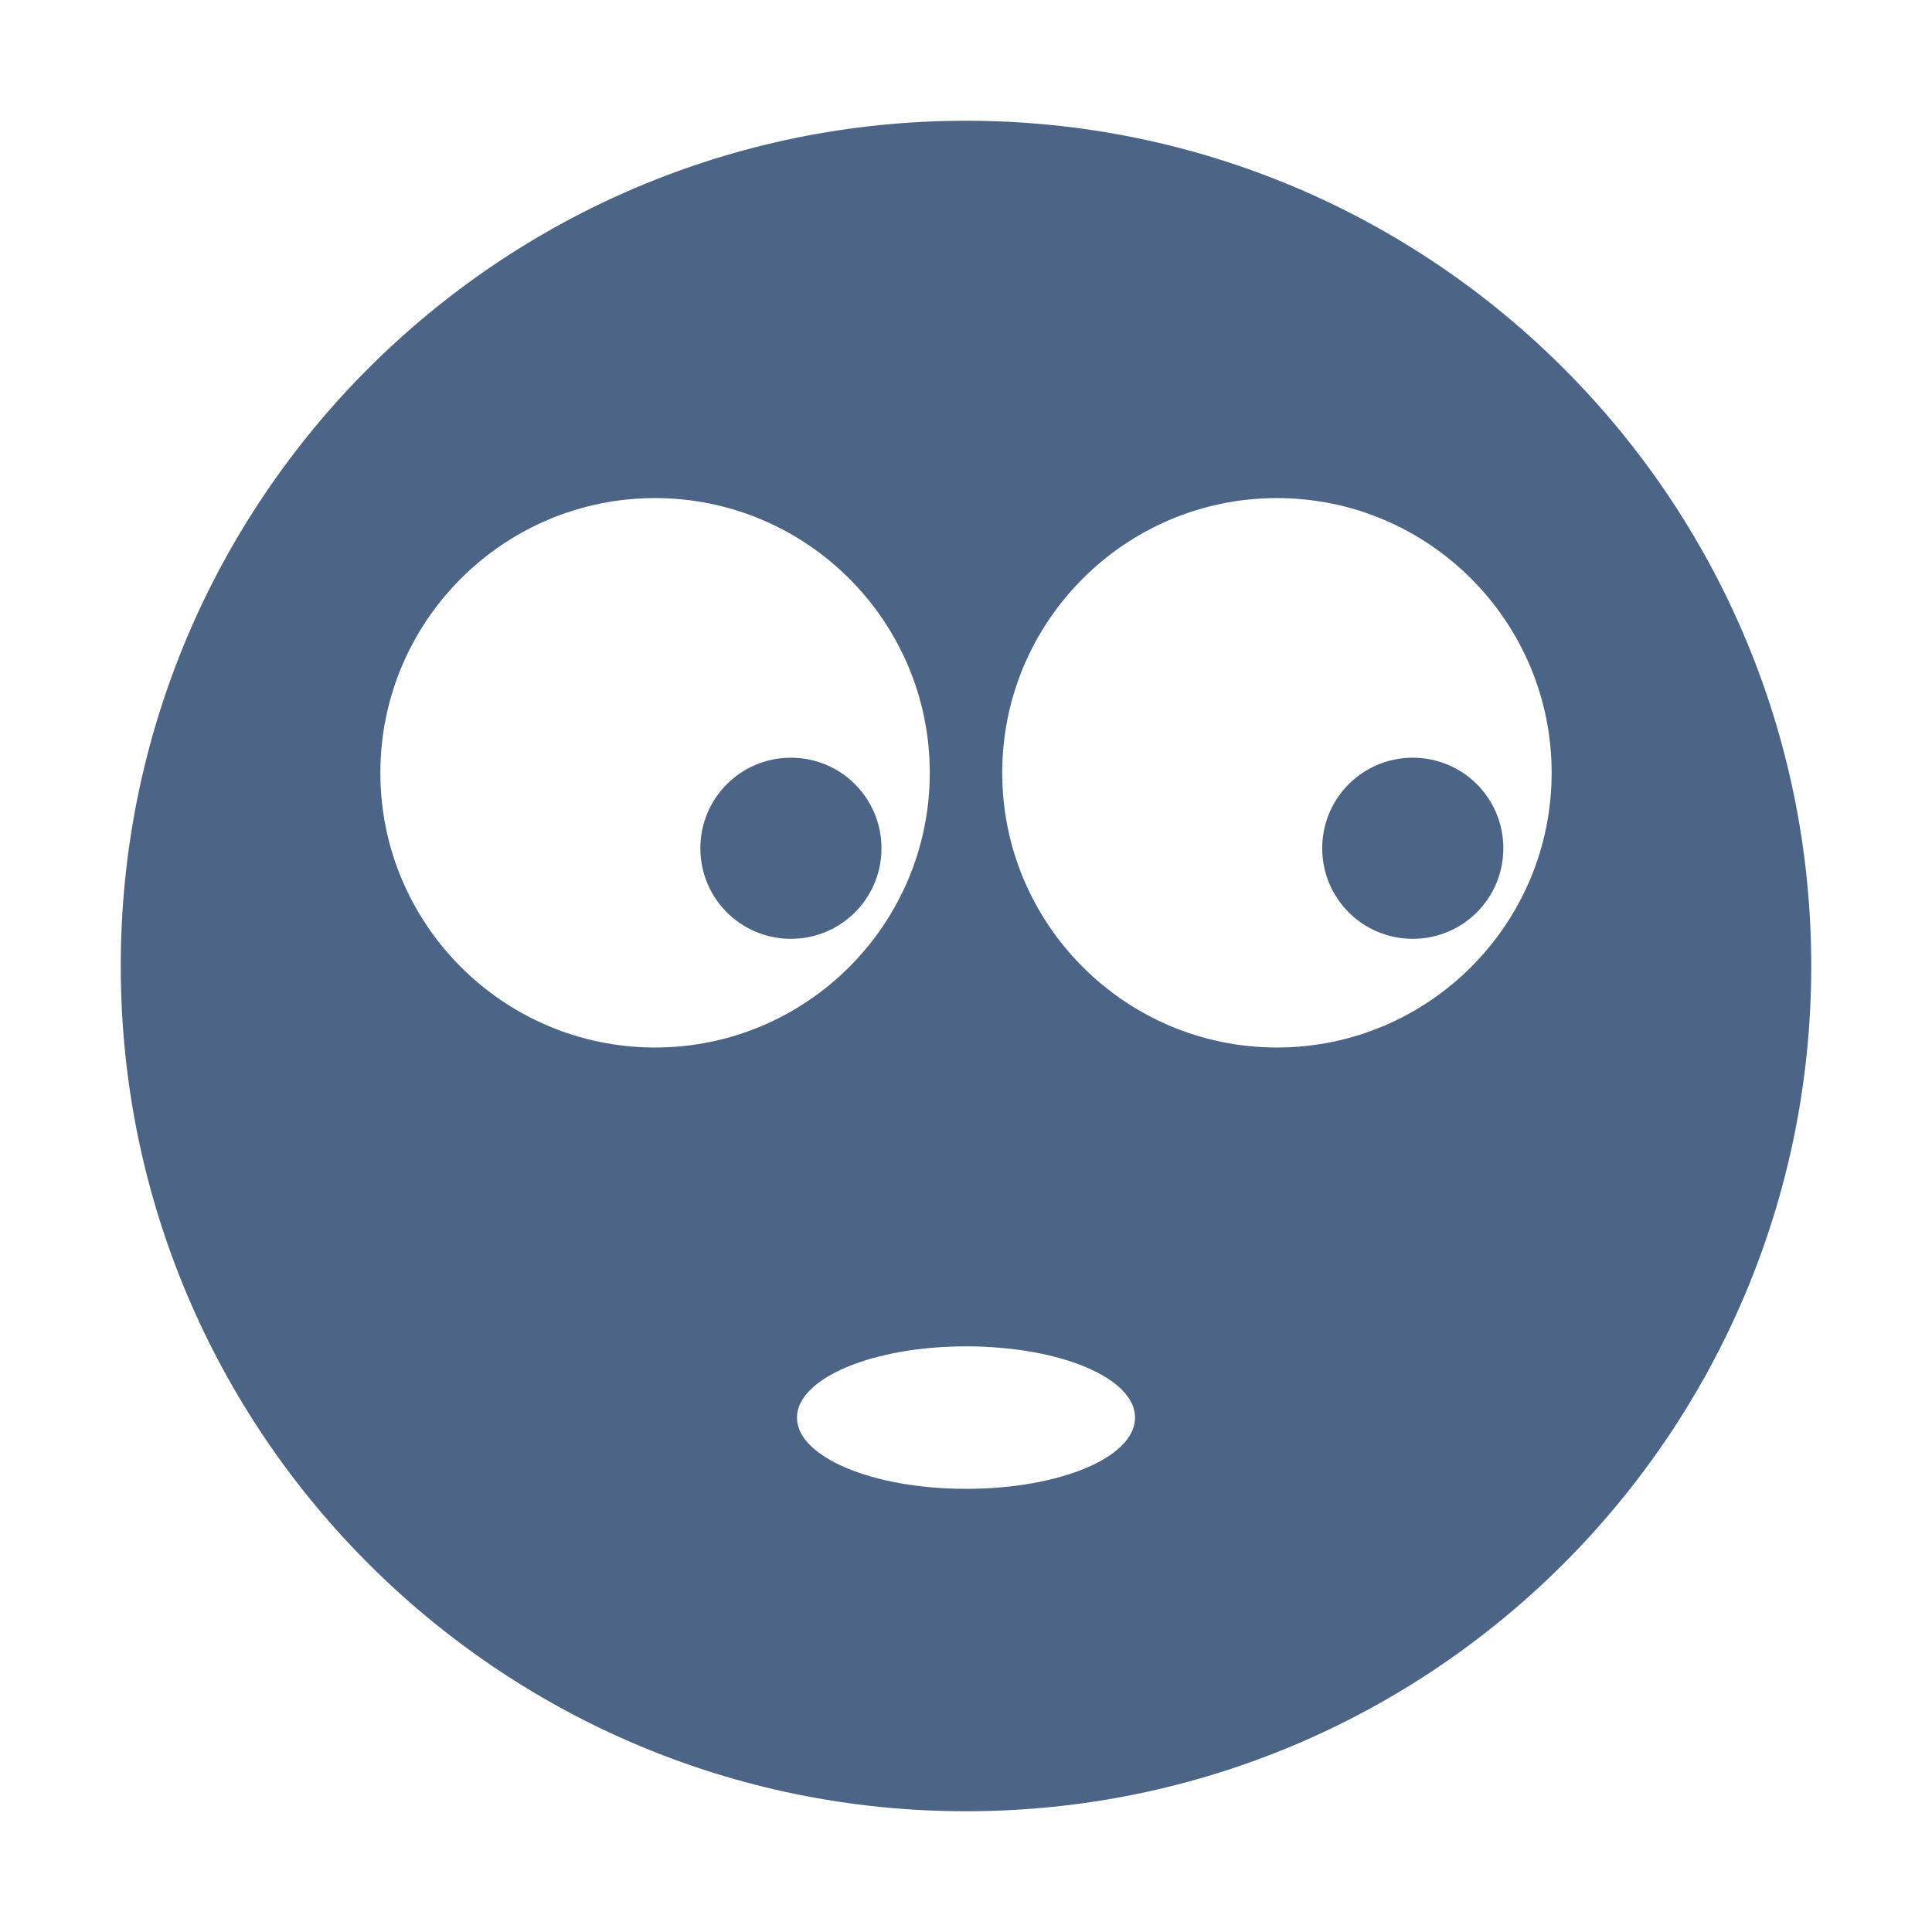
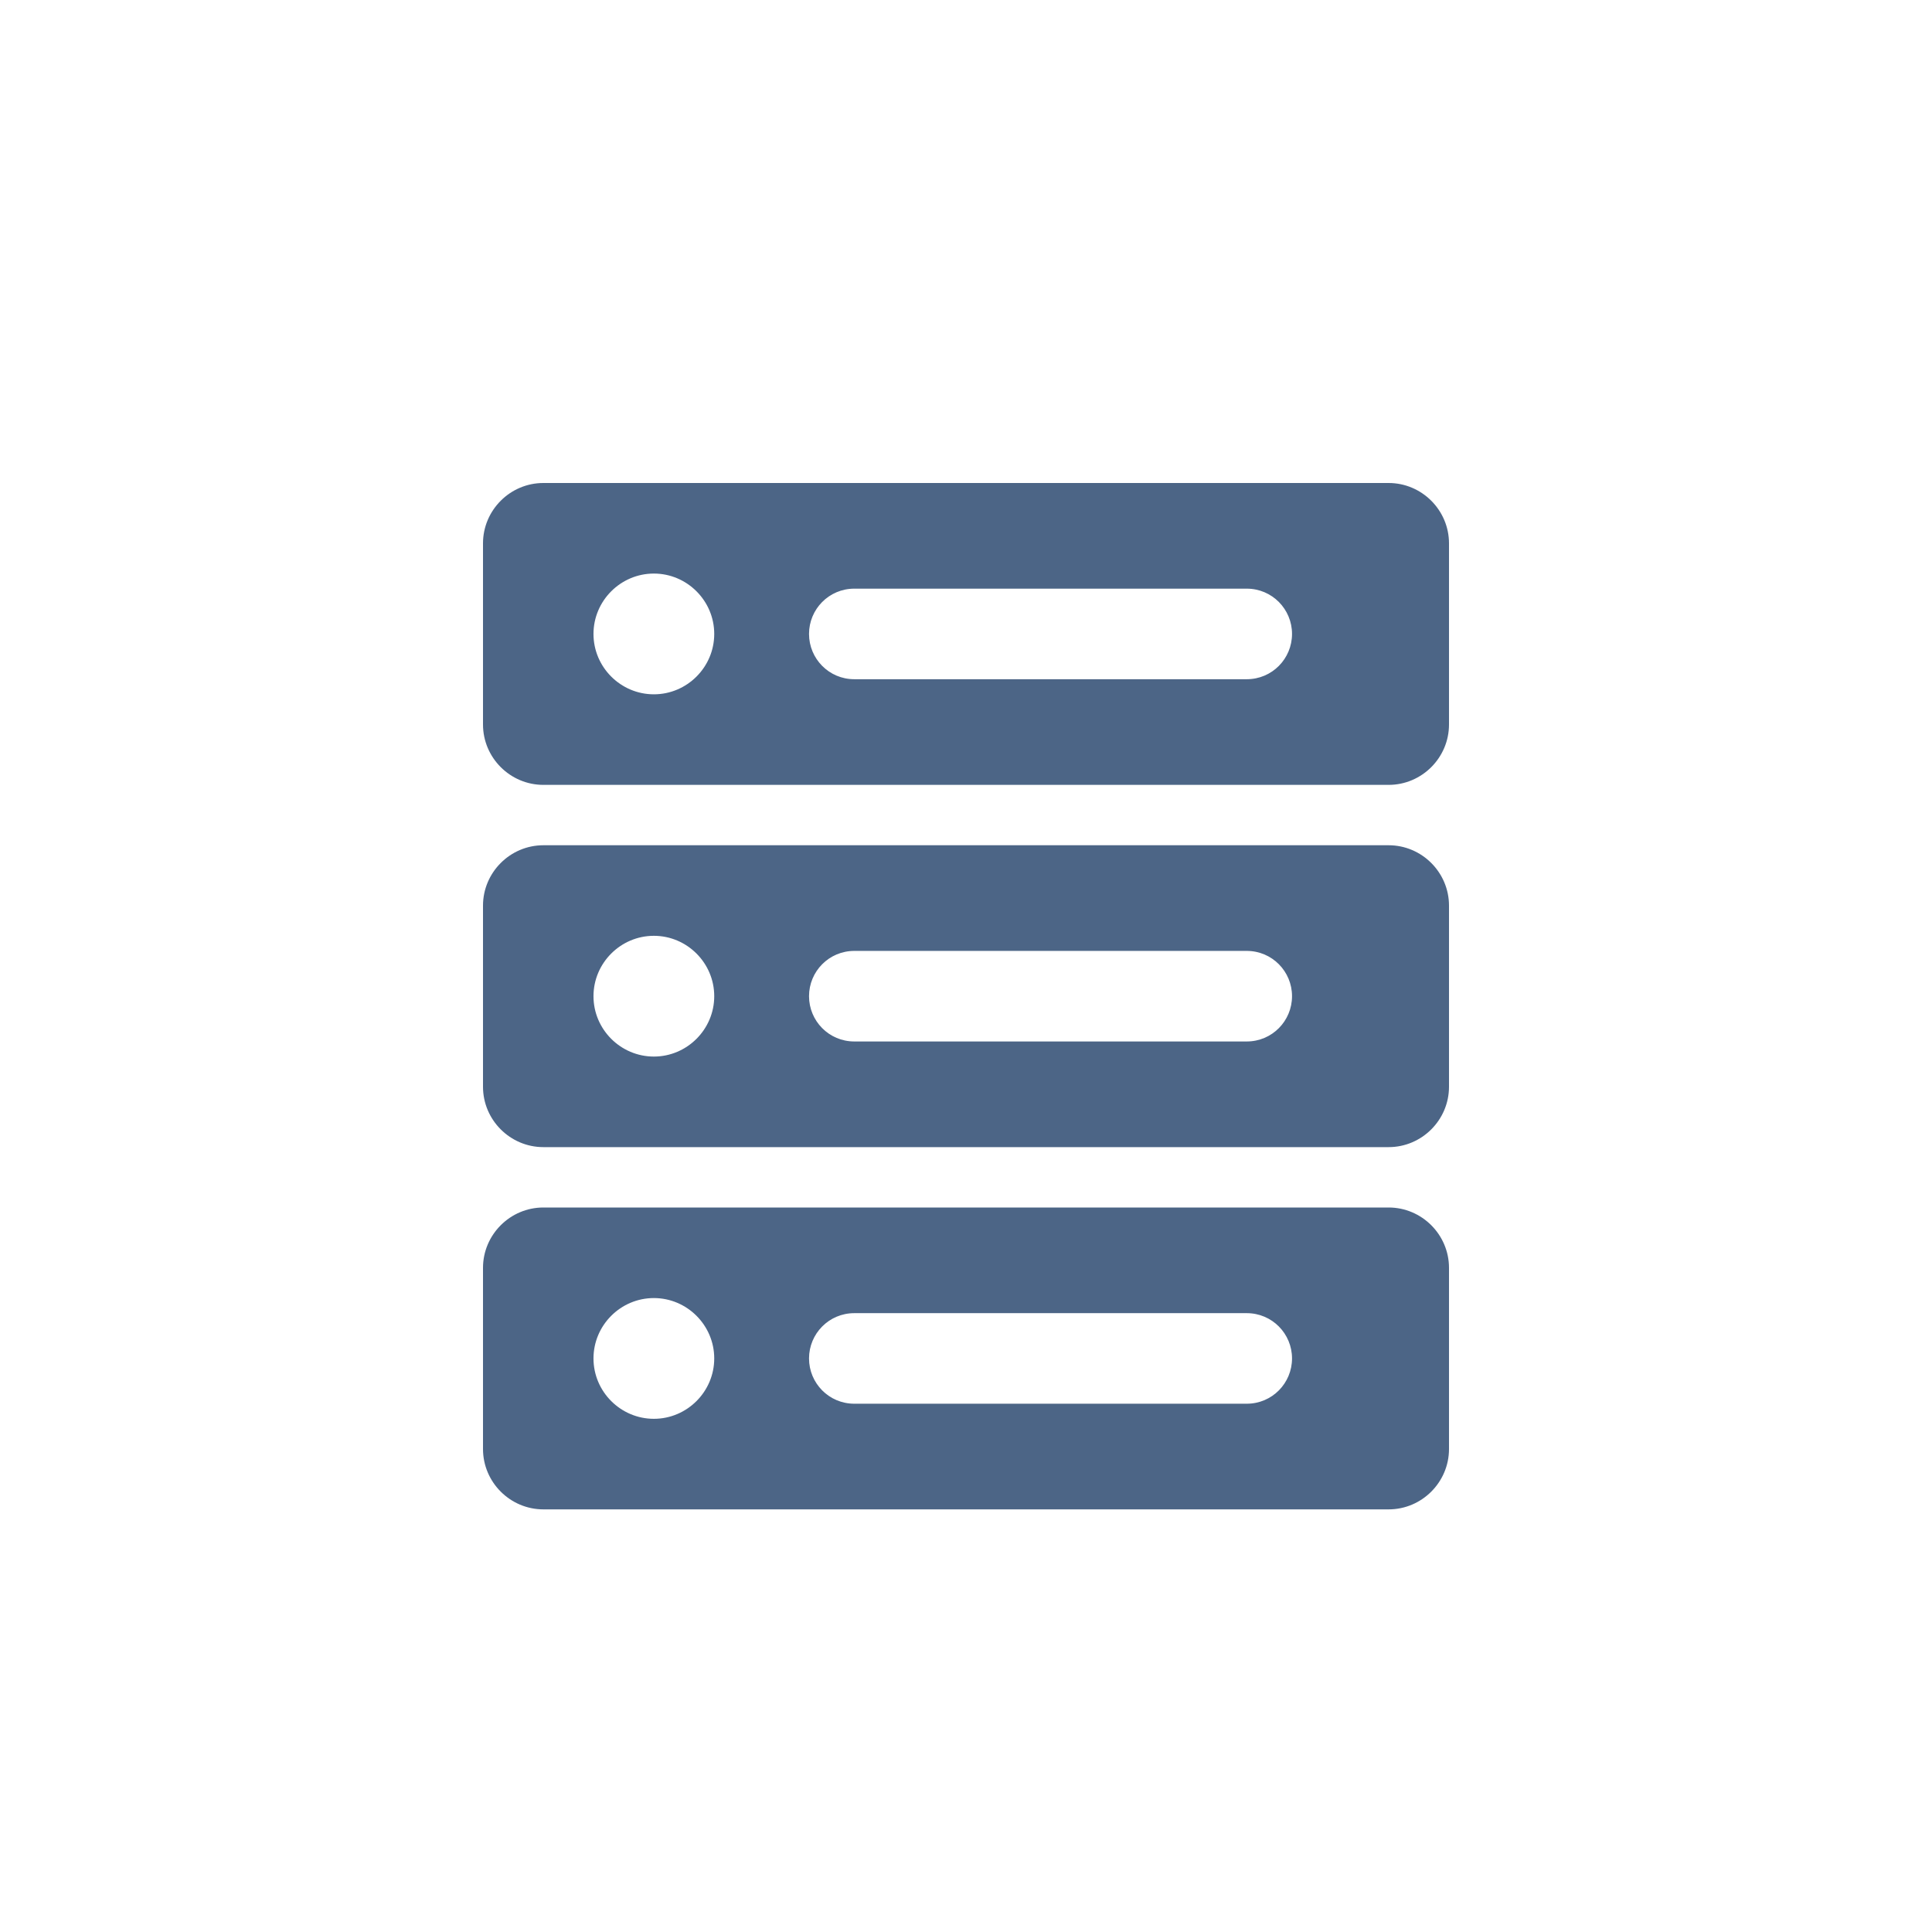
<svg xmlns="http://www.w3.org/2000/svg" id="Layer_1" version="1.1" viewBox="0 0 320 320">
  <defs>
    <style>
      .st0 {
        fill: none;
      }

      .st1 {
-         clip-path: url(#clippath-2);
+         fill: #4c6586;
      }

      .st2 {
-         fill: #4c6586;
+         clip-path: url(#clippath);
      }
    </style>
-     <clipPath id="clippath-2">
-       <rect class="st0" x="20" y="20" width="280" height="280" />
+     <clipPath id="clippath">
+       <rect class="st0" x="80" y="80" width="160" height="170" />
    </clipPath>
  </defs>
-   <g class="st1">
-     <path class="st2" d="M131,155.5c8.3,0,15-6.7,15-15s-6.7-15-15-15-15,6.7-15,15,6.7,15,15,15M234,155.5c8.3,0,15-6.7,15-15s-6.7-15-15-15-15,6.7-15,15,6.7,15,15,15M257,128c0,25.1-20.4,45.5-45.5,45.5s-45.5-20.4-45.5-45.5,20.4-45.5,45.5-45.5,45.5,20.4,45.5,45.5M160,223c15.5,0,28,5.2,28,11.8s-12.5,11.8-28,11.8-28-5.3-28-11.8,12.5-11.8,28-11.8M154,128c0,25.1-20.4,45.5-45.5,45.5s-45.5-20.4-45.5-45.5,20.4-45.5,45.5-45.5,45.5,20.4,45.5,45.5M300,160c0-77.3-62.7-140-140-140S20,82.7,20,160s62.7,140,140,140,140-62.7,140-140" />
+   <g class="st2">
+     <path class="st1" d="M214,105c0,4.1-3.3,7.5-7.5,7.5h-65c-4.2,0-7.5-3.4-7.5-7.5s3.3-7.5,7.5-7.5h65c4.2,0,7.5,3.4,7.5,7.5M118.3,105c0,5.5-4.5,10-10,10s-10-4.5-10-10,4.5-10,10-10,10,4.5,10,10M240,120v-30c0-5.5-4.5-10-10-10H90c-5.5,0-10,4.5-10,10v30c0,5.5,4.5,10,10,10h140c5.5,0,10-4.5,10-10M214,165c0,4.1-3.3,7.5-7.5,7.5h-65c-4.2,0-7.5-3.4-7.5-7.5s3.3-7.5,7.5-7.5h65c4.2,0,7.5,3.4,7.5,7.5M118.3,165c0,5.5-4.5,10-10,10s-10-4.5-10-10,4.5-10,10-10,10,4.5,10,10M240,180v-30c0-5.5-4.5-10-10-10H90c-5.5,0-10,4.5-10,10v30c0,5.5,4.5,10,10,10h140c5.5,0,10-4.5,10-10M214,225c0,4.1-3.3,7.5-7.5,7.5h-65c-4.2,0-7.5-3.4-7.5-7.5s3.3-7.5,7.5-7.5h65c4.2,0,7.5,3.4,7.5,7.5M118.3,225c0,5.5-4.5,10-10,10s-10-4.5-10-10,4.5-10,10-10,10,4.5,10,10M240,240v-30c0-5.5-4.5-10-10-10H90c-5.5,0-10,4.5-10,10v30c0,5.5,4.5,10,10,10h140c5.5,0,10-4.5,10-10" />
  </g>
+   <rect class="st0" width="320" height="320" />
</svg>
